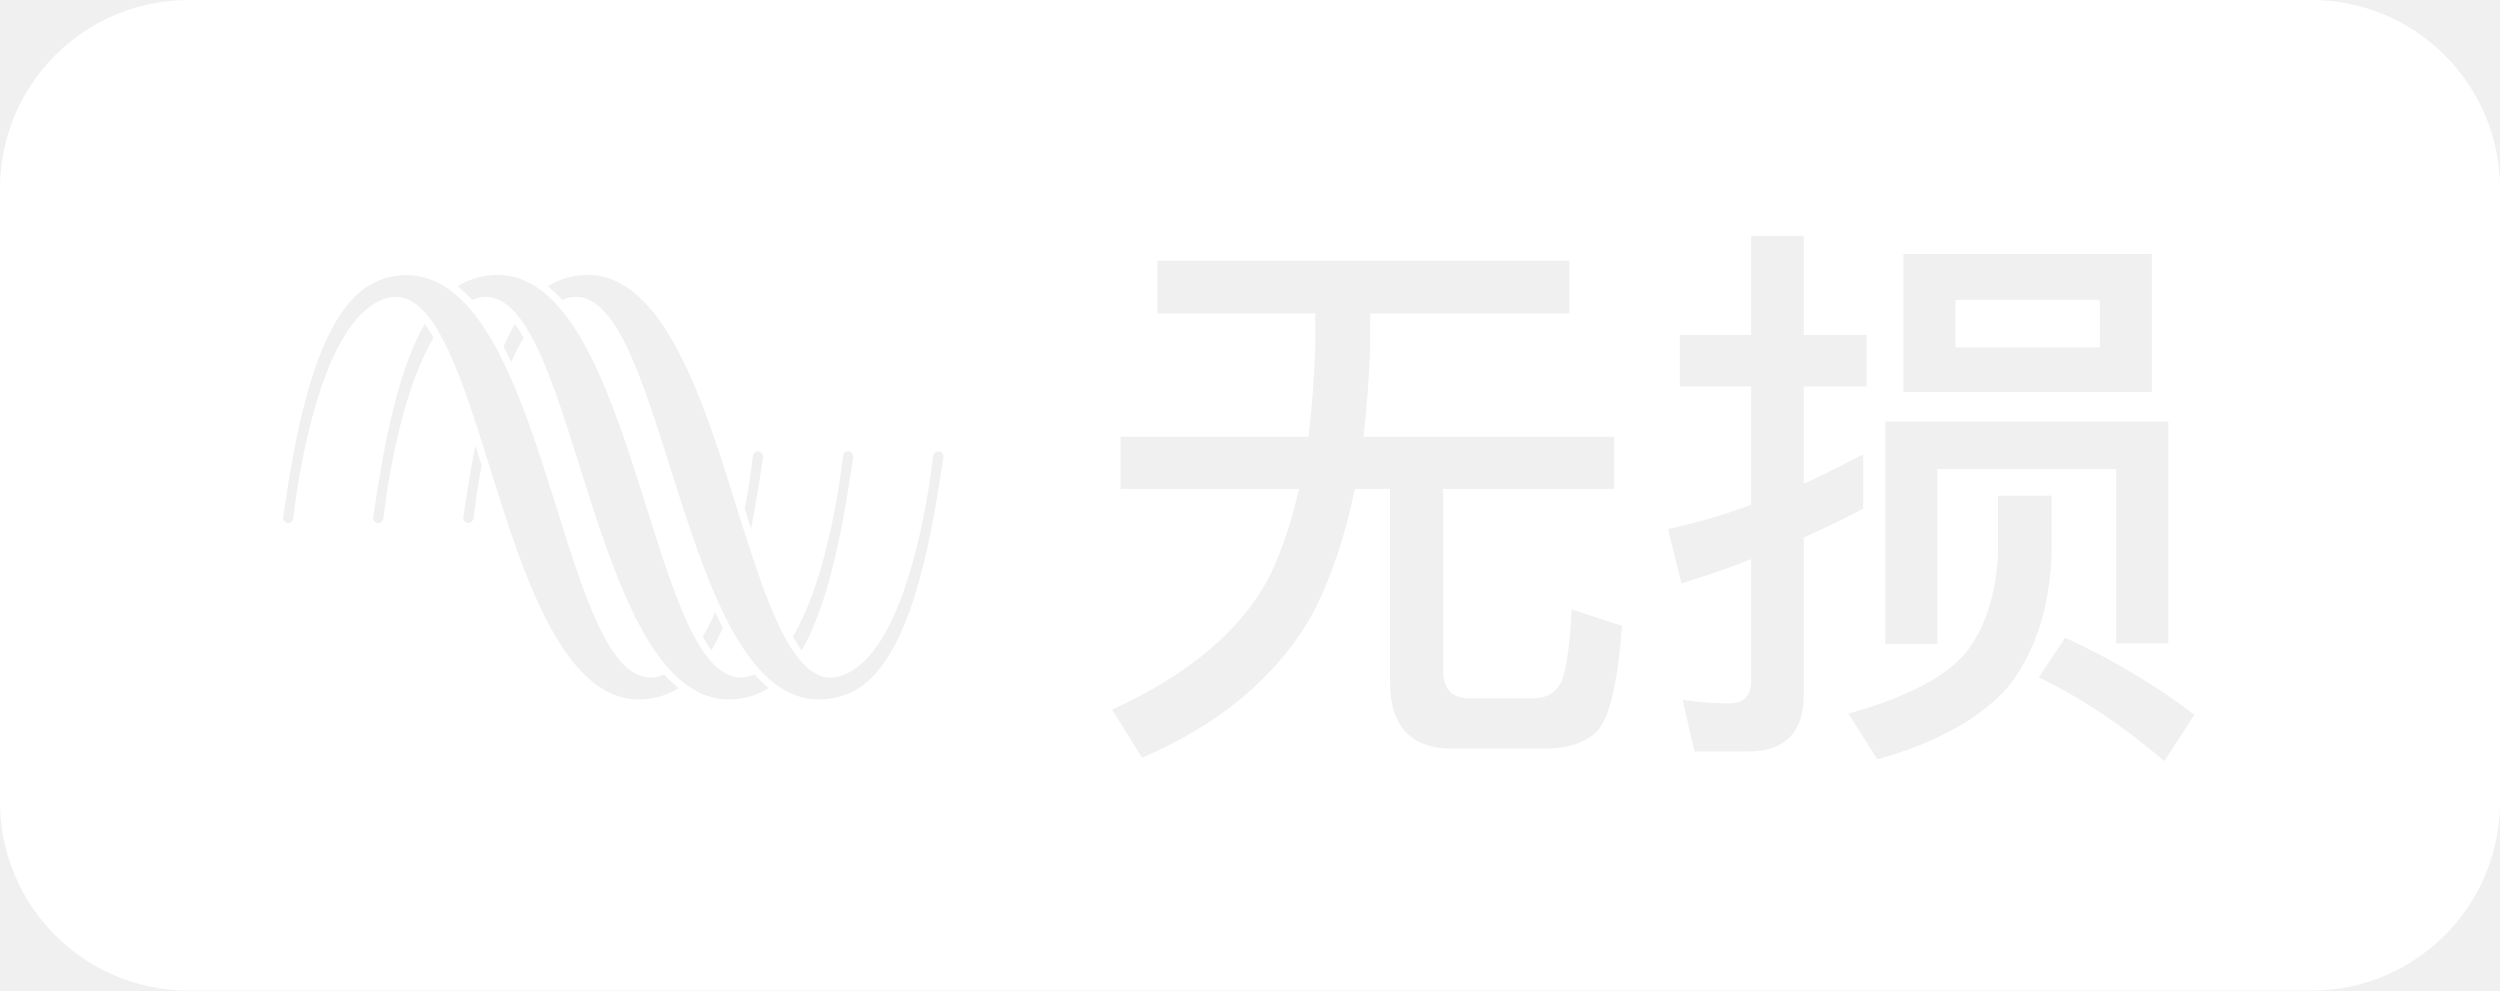
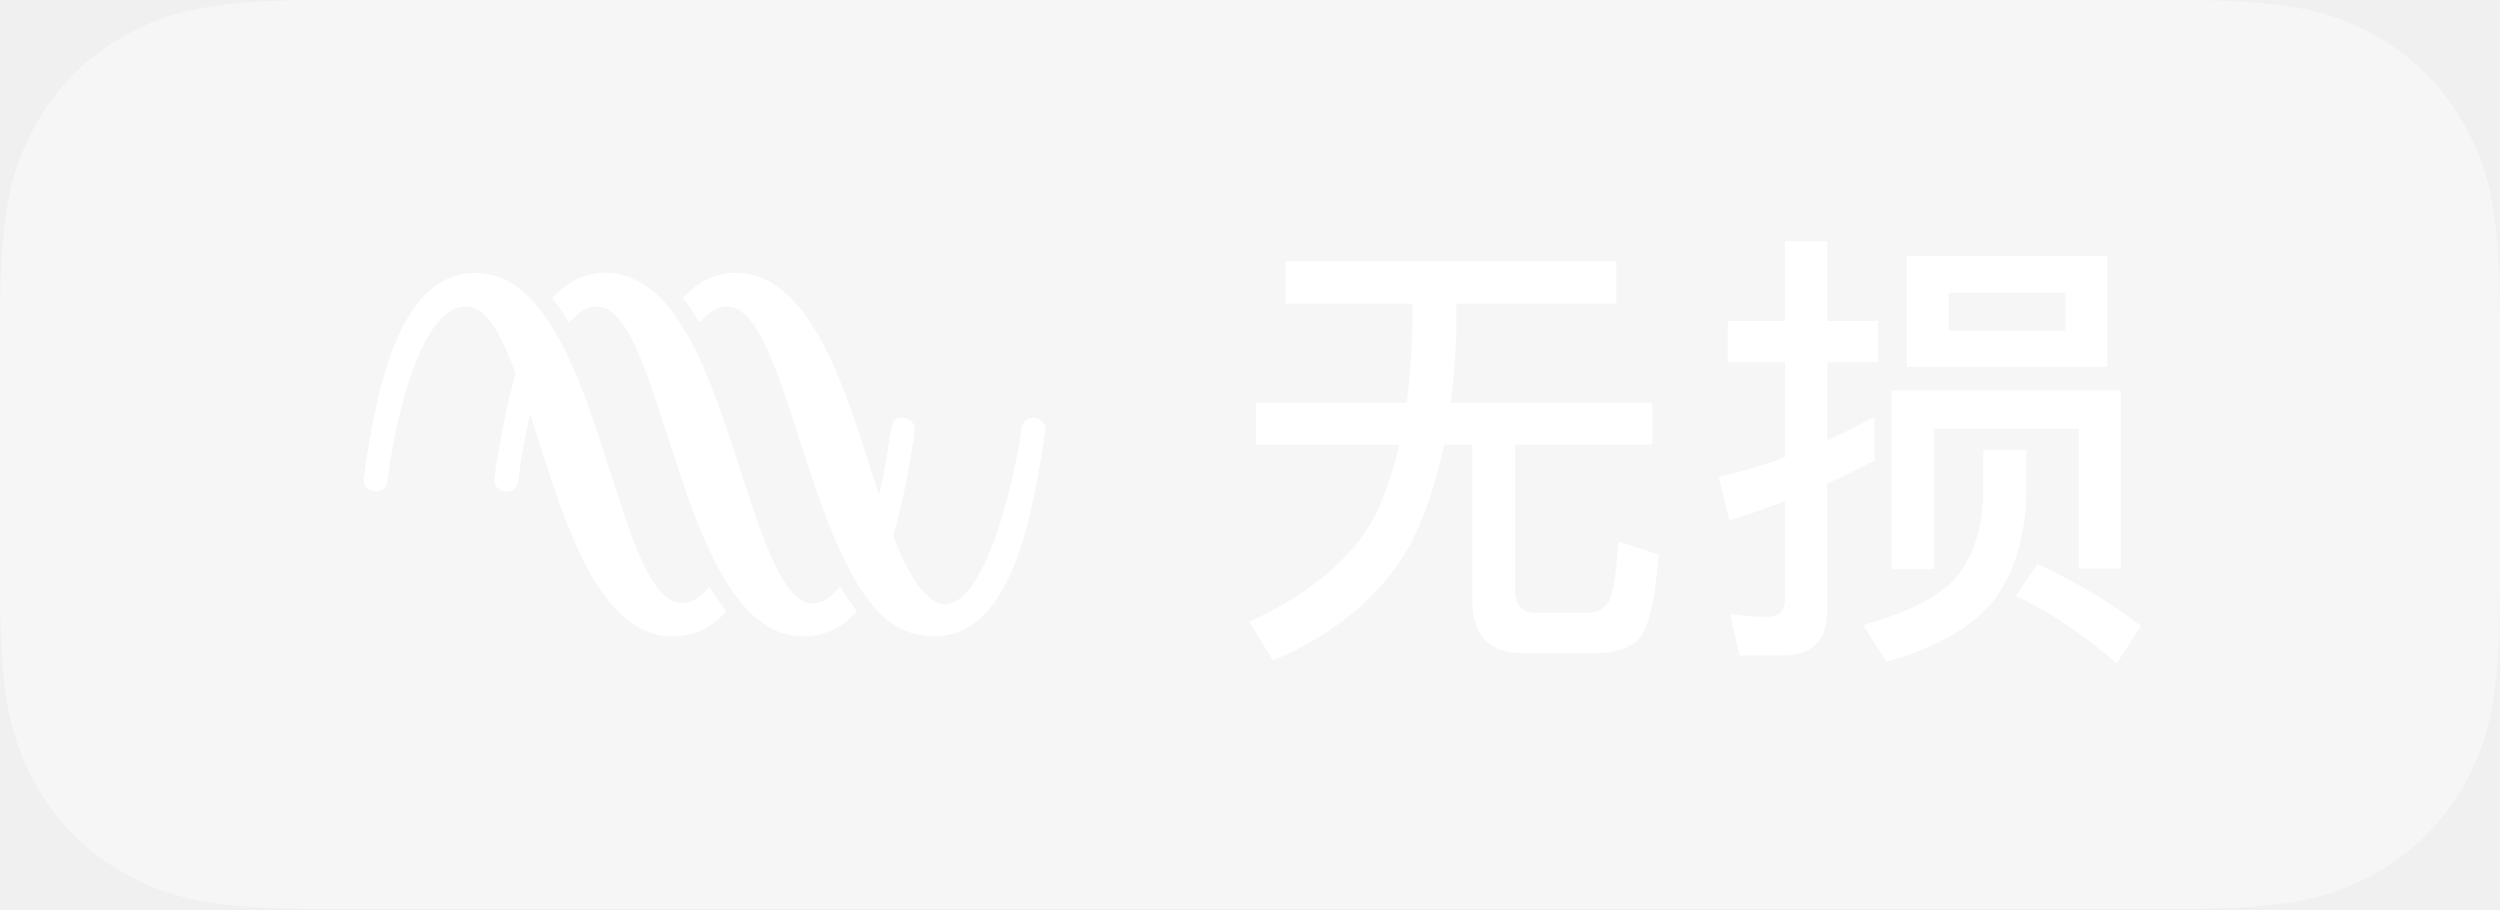
- <svg xmlns="http://www.w3.org/2000/svg" width="53" height="21" viewBox="0 0 53 21" fill="none">
-   <path fill-rule="evenodd" clip-rule="evenodd" d="M4 0H49C51.209 0 53 1.791 53 4V17C53 19.209 51.209 21 49 21H4C1.791 21 0 19.209 0 17V4C0 1.791 1.791 0 4 0ZM11.484 6.164C11.205 5.951 10.897 5.828 10.552 5.828C10.264 5.828 9.957 5.904 9.703 6.069C9.808 6.154 9.909 6.25 10.006 6.357C10.524 6.141 10.903 6.516 11.196 7.009C11.593 7.678 11.931 8.749 12.289 9.886C12.808 11.533 13.371 13.319 14.225 14.227C14.318 14.326 14.437 14.432 14.516 14.492C14.795 14.705 15.103 14.828 15.448 14.828C15.736 14.828 16.043 14.752 16.297 14.587C16.192 14.502 16.091 14.406 15.994 14.299C15.893 14.341 15.795 14.363 15.702 14.363C15.426 14.363 15.184 14.184 14.962 13.884L14.954 13.874C14.929 13.839 14.877 13.77 14.804 13.647C14.406 12.978 14.069 11.907 13.711 10.771C13.192 9.124 12.629 7.337 11.775 6.429C11.694 6.343 11.581 6.237 11.484 6.164ZM14.082 14.299C13.981 14.341 13.884 14.363 13.791 14.363C12.929 14.363 12.394 12.661 11.803 10.777C11.038 8.34 10.177 5.599 8.387 5.849C8.09 5.891 7.815 6.025 7.612 6.206C6.59 7.099 6.227 9.48 6.009 10.906L6.001 10.963C5.994 11.024 6.036 11.079 6.096 11.087C6.1 11.087 6.105 11.088 6.109 11.088C6.164 11.088 6.211 11.046 6.218 10.98C6.365 9.723 6.829 7.249 7.829 6.511C8.305 6.157 8.713 6.238 9.092 6.723C9.158 6.808 9.222 6.903 9.285 7.009C9.595 7.531 9.867 8.291 10.14 9.136C10.185 9.273 10.229 9.412 10.273 9.552C10.318 9.693 10.363 9.838 10.409 9.986C11.061 12.077 11.919 14.828 13.537 14.828C13.825 14.828 14.132 14.752 14.386 14.587C14.281 14.502 14.179 14.407 14.082 14.299ZM15.86 11.52C15.815 11.383 15.771 11.245 15.726 11.104C15.682 10.963 15.636 10.817 15.59 10.668C14.938 8.578 14.08 5.828 12.463 5.828C12.175 5.828 11.868 5.904 11.614 6.069C11.719 6.154 11.821 6.249 11.918 6.357C12.019 6.315 12.116 6.293 12.209 6.293C13.066 6.293 13.607 8.008 14.204 9.9C14.94 12.229 15.759 14.828 17.358 14.828C17.725 14.828 18.102 14.706 18.388 14.45C19.41 13.557 19.773 11.177 19.991 9.75L19.999 9.693C20.006 9.632 19.964 9.577 19.904 9.569C19.9 9.569 19.895 9.569 19.891 9.569C19.836 9.569 19.789 9.61 19.782 9.676C19.635 10.933 19.171 13.407 18.171 14.145C17.97 14.294 17.785 14.363 17.612 14.363C17.352 14.363 17.121 14.205 16.909 13.933C16.842 13.848 16.778 13.752 16.715 13.647C16.405 13.125 16.133 12.365 15.86 11.52ZM17.987 9.569C18.053 9.577 18.096 9.632 18.088 9.693L18.08 9.748C17.904 10.901 17.633 12.678 16.996 13.789C16.933 13.702 16.87 13.605 16.809 13.497C17.437 12.443 17.754 10.675 17.871 9.676C17.879 9.61 17.926 9.569 17.98 9.569L17.987 9.569C17.989 9.569 17.993 9.569 17.993 9.569L17.987 9.569ZM15.324 13.305C15.268 13.2 15.214 13.091 15.161 12.979C15.08 13.165 14.993 13.339 14.899 13.497C14.959 13.605 15.021 13.703 15.085 13.789C15.171 13.639 15.25 13.477 15.324 13.305ZM16.076 9.569C16.142 9.577 16.185 9.632 16.178 9.693L16.17 9.744C16.105 10.171 16.027 10.681 15.923 11.212C15.878 11.072 15.834 10.931 15.789 10.79C15.868 10.374 15.924 9.987 15.96 9.676C15.968 9.61 16.015 9.569 16.07 9.569L16.076 9.569C16.078 9.569 16.081 9.569 16.083 9.569L16.076 9.569ZM9.191 7.159C9.13 7.051 9.067 6.954 9.004 6.867C8.367 7.977 8.096 9.753 7.92 10.906L7.911 10.963C7.904 11.024 7.947 11.079 8.007 11.087C8.011 11.087 8.015 11.088 8.02 11.088C8.074 11.088 8.121 11.046 8.129 10.98C8.246 9.981 8.563 8.213 9.191 7.159ZM10.211 9.866C10.166 9.725 10.122 9.584 10.077 9.444C9.973 9.974 9.895 10.484 9.83 10.912L9.822 10.963C9.815 11.024 9.857 11.079 9.917 11.087C9.922 11.087 9.926 11.088 9.93 11.088C9.985 11.088 10.032 11.046 10.04 10.98C10.076 10.669 10.132 10.282 10.211 9.866ZM11.101 7.159C11.041 7.051 10.979 6.953 10.915 6.867C10.829 7.018 10.749 7.179 10.676 7.351C10.732 7.456 10.786 7.565 10.839 7.677C10.92 7.491 11.007 7.317 11.101 7.159ZM33.272 5.528H24.536V6.644H27.884V7.364C27.86 8.028 27.812 8.66 27.74 9.26H23.756V10.364H27.536C27.4 10.996 27.2 11.6 26.936 12.176C26.344 13.336 25.224 14.292 23.576 15.044L24.212 16.064C25.868 15.352 27.068 14.344 27.812 13.04C28.204 12.296 28.508 11.404 28.724 10.364H29.468V14.456C29.468 15.4 29.912 15.872 30.8 15.872H32.72C33.216 15.872 33.588 15.756 33.836 15.524C34.108 15.276 34.292 14.524 34.388 13.268L33.32 12.92C33.272 13.832 33.18 14.376 33.044 14.552C32.924 14.72 32.744 14.804 32.504 14.804H31.148C30.78 14.804 30.596 14.608 30.596 14.216V10.364H34.22V9.26H28.904C28.976 8.66 29.024 8.028 29.048 7.364V6.644H33.272V5.528ZM45.968 13.64V8.936H39.968V13.652H41.072V9.944H44.864V13.64H45.968ZM45.62 5.384H40.352V8.312H45.62V5.384ZM43.496 10.508H42.356V11.744C42.316 12.616 42.084 13.32 41.66 13.856C41.22 14.368 40.396 14.792 39.188 15.128L39.8 16.1C41.048 15.748 41.968 15.24 42.56 14.576C43.136 13.856 43.448 12.912 43.496 11.744V10.508ZM35.672 14.84L35.924 15.932H37.052C37.844 15.932 38.24 15.528 38.24 14.72V11.396C38.672 11.204 39.092 11 39.5 10.784V9.632C38.996 9.896 38.576 10.104 38.24 10.256V8.192H39.572V7.1H38.24V5H37.124V7.1H35.612V8.192H37.124V10.7C36.572 10.908 35.984 11.08 35.36 11.216L35.648 12.368C36.2 12.2 36.692 12.028 37.124 11.852V14.432C37.124 14.752 36.968 14.912 36.656 14.912C36.336 14.912 36.008 14.888 35.672 14.84ZM46.52 15.152C45.704 14.528 44.792 13.984 43.784 13.52L43.22 14.36C44.108 14.784 44.996 15.376 45.884 16.136L46.52 15.152Z" fill="white" />
-   <path d="M44.516 7.364V6.356H41.456V7.364H44.516Z" fill="white" />
+ <svg xmlns="http://www.w3.org/2000/svg" width="55" height="20" viewBox="0 0 55 20" fill="none">
+   <g clip-path="url(#clip0_2_24)">
+     <path opacity="0.4" fill-rule="evenodd" clip-rule="evenodd" d="M7.084 0H47.916C50.379 0 51.272 0.256 52.173 0.738C53.074 1.22 53.78 1.927 54.262 2.827C54.743 3.728 55 4.621 55 7.084V12.916C55 15.379 54.743 16.272 54.262 17.173C53.78 18.073 53.074 18.78 52.173 19.262C51.272 19.744 50.379 20 47.916 20H7.084C4.621 20 3.728 19.744 2.827 19.262C1.927 18.78 1.22 18.073 0.738 17.173C0.256 16.272 0 15.379 0 12.916V7.084C0 4.621 0.256 3.728 0.738 2.827C1.22 1.927 1.927 1.22 2.827 0.738C3.728 0.256 4.621 0 7.084 0Z" fill="white" />
+     <path d="M16.184 6C17.418 6 18.16 7.449 18.712 8.984L18.766 9.135L18.818 9.286L18.87 9.438C19.039 9.942 19.192 10.442 19.338 10.888C19.673 9.492 19.497 9.192 19.857 9.192C19.99 9.192 20.126 9.283 20.126 9.448C20.126 9.515 20.017 10.225 19.865 10.937L19.837 11.066L19.808 11.195C19.759 11.408 19.707 11.614 19.654 11.794C21.198 15.841 22.345 10.511 22.474 9.422C22.493 9.265 22.612 9.192 22.731 9.192C22.891 9.192 23.022 9.312 22.997 9.493C22.72 11.255 22.295 14 20.547 14C19.582 14 19.04 13.245 18.611 12.38C18.314 11.795 18.061 11.101 17.828 10.402L17.773 10.234C17.754 10.178 17.736 10.123 17.718 10.067L17.664 9.9C17.134 8.261 16.685 6.743 15.997 6.743C15.66 6.743 15.411 7.094 15.394 7.094C15.362 7.094 15.337 6.951 15.023 6.559C15.322 6.217 15.734 6 16.184 6ZM10.458 6.004C13.211 6.004 13.456 13.268 15.014 13.268C15.197 13.268 15.394 13.157 15.61 12.906C15.729 13.108 15.851 13.288 15.978 13.446C15.667 13.801 15.28 14 14.795 14C13.054 13.999 12.306 11.084 11.663 9.116C11.511 9.747 11.432 10.319 11.402 10.575C11.382 10.738 11.263 10.813 11.143 10.813C11.009 10.813 10.874 10.721 10.874 10.558C10.874 10.546 10.875 10.533 10.877 10.521C10.966 9.873 11.146 8.893 11.347 8.21C11.079 7.508 10.745 6.741 10.252 6.741C9.257 6.741 8.687 9.241 8.527 10.575C8.508 10.738 8.388 10.813 8.268 10.813C8.135 10.813 8 10.721 8 10.558C8 10.546 8.001 10.533 8.002 10.521C8.025 10.353 8.05 10.182 8.077 10.01L8.101 9.863C8.105 9.838 8.109 9.813 8.113 9.789L8.138 9.64C8.453 7.835 9.041 6.004 10.458 6.004ZM13.315 6C13.809 6 14.339 6.258 14.797 6.861C14.822 6.891 15.078 7.289 15.159 7.427C15.439 7.933 15.682 8.552 15.907 9.195L15.965 9.364C16.61 11.248 17.107 13.277 17.881 13.277C18.065 13.277 18.264 13.163 18.484 12.906C18.604 13.108 18.726 13.288 18.852 13.445C18.542 13.8 18.155 14 17.67 14C14.933 13.999 14.636 6.74 13.128 6.74C12.788 6.74 12.536 7.094 12.519 7.094C12.487 7.094 12.462 6.951 12.148 6.559C12.455 6.208 12.87 6 13.315 6Z" fill="white" />
+     <path d="M28.28 5.75H35.56V6.68H32.04V7.28C32.02 7.84 31.98 8.36 31.92 8.86H36.35V9.78H33.33V12.99C33.33 13.31 33.48 13.48 33.79 13.48H34.92C35.12 13.48 35.27 13.41 35.37 13.27C35.48 13.13 35.56 12.67 35.6 11.91L36.49 12.2C36.41 13.25 36.25 13.88 36.03 14.08C35.83 14.27 35.52 14.37 35.1 14.37H33.5C32.76 14.37 32.39 13.97 32.39 13.19V9.78H31.77C31.59 10.64 31.34 11.38 31.01 12.01C30.39 13.1 29.39 13.94 28.01 14.53L27.48 13.68C28.86 13.05 29.79 12.25 30.28 11.29C30.49 10.83 30.66 10.33 30.78 9.78H27.63V8.86H30.95C31.01 8.36 31.05 7.84 31.07 7.28V6.68H28.28V5.75Z" fill="white" />
+     <path d="M46.66 8.59V12.51H45.73V9.43H42.55V12.52H41.62V8.59H46.66ZM41.95 5.63H46.36V8.07H41.95V5.63ZM45.44 7.28V6.44H42.87V7.28H45.44ZM43.63 9.9H44.58V10.93C44.54 11.91 44.28 12.69 43.8 13.29C43.32 13.83 42.56 14.26 41.5 14.56L40.99 13.75C41.99 13.47 42.68 13.12 43.05 12.69C43.41 12.24 43.6 11.65 43.63 10.93V9.9ZM39.21 14.42H38.27L38.06 13.51C38.34 13.55 38.62 13.57 38.88 13.57C39.14 13.57 39.27 13.44 39.27 13.19V11.02C38.87 11.18 38.46 11.32 38.05 11.45L37.81 10.49C38.31 10.38 38.79 10.24 39.27 10.06V7.97H38.01V7.06H39.27V5.31H40.2V7.06H41.31V7.97H40.2V9.69C40.55 9.53 40.9 9.35 41.24 9.17V10.13C40.9 10.31 40.55 10.48 40.2 10.64V13.43C40.2 14.09 39.87 14.42 39.21 14.42ZM44.82 12.41C45.65 12.79 46.41 13.24 47.1 13.77L46.57 14.59C45.85 13.97 45.11 13.47 44.35 13.11L44.82 12.41Z" fill="white" />
+   </g>
+   <defs>
+     <clipPath id="clip0_2_24">
+       <rect width="55" height="20" fill="white" />
+     </clipPath>
+   </defs>
</svg>
